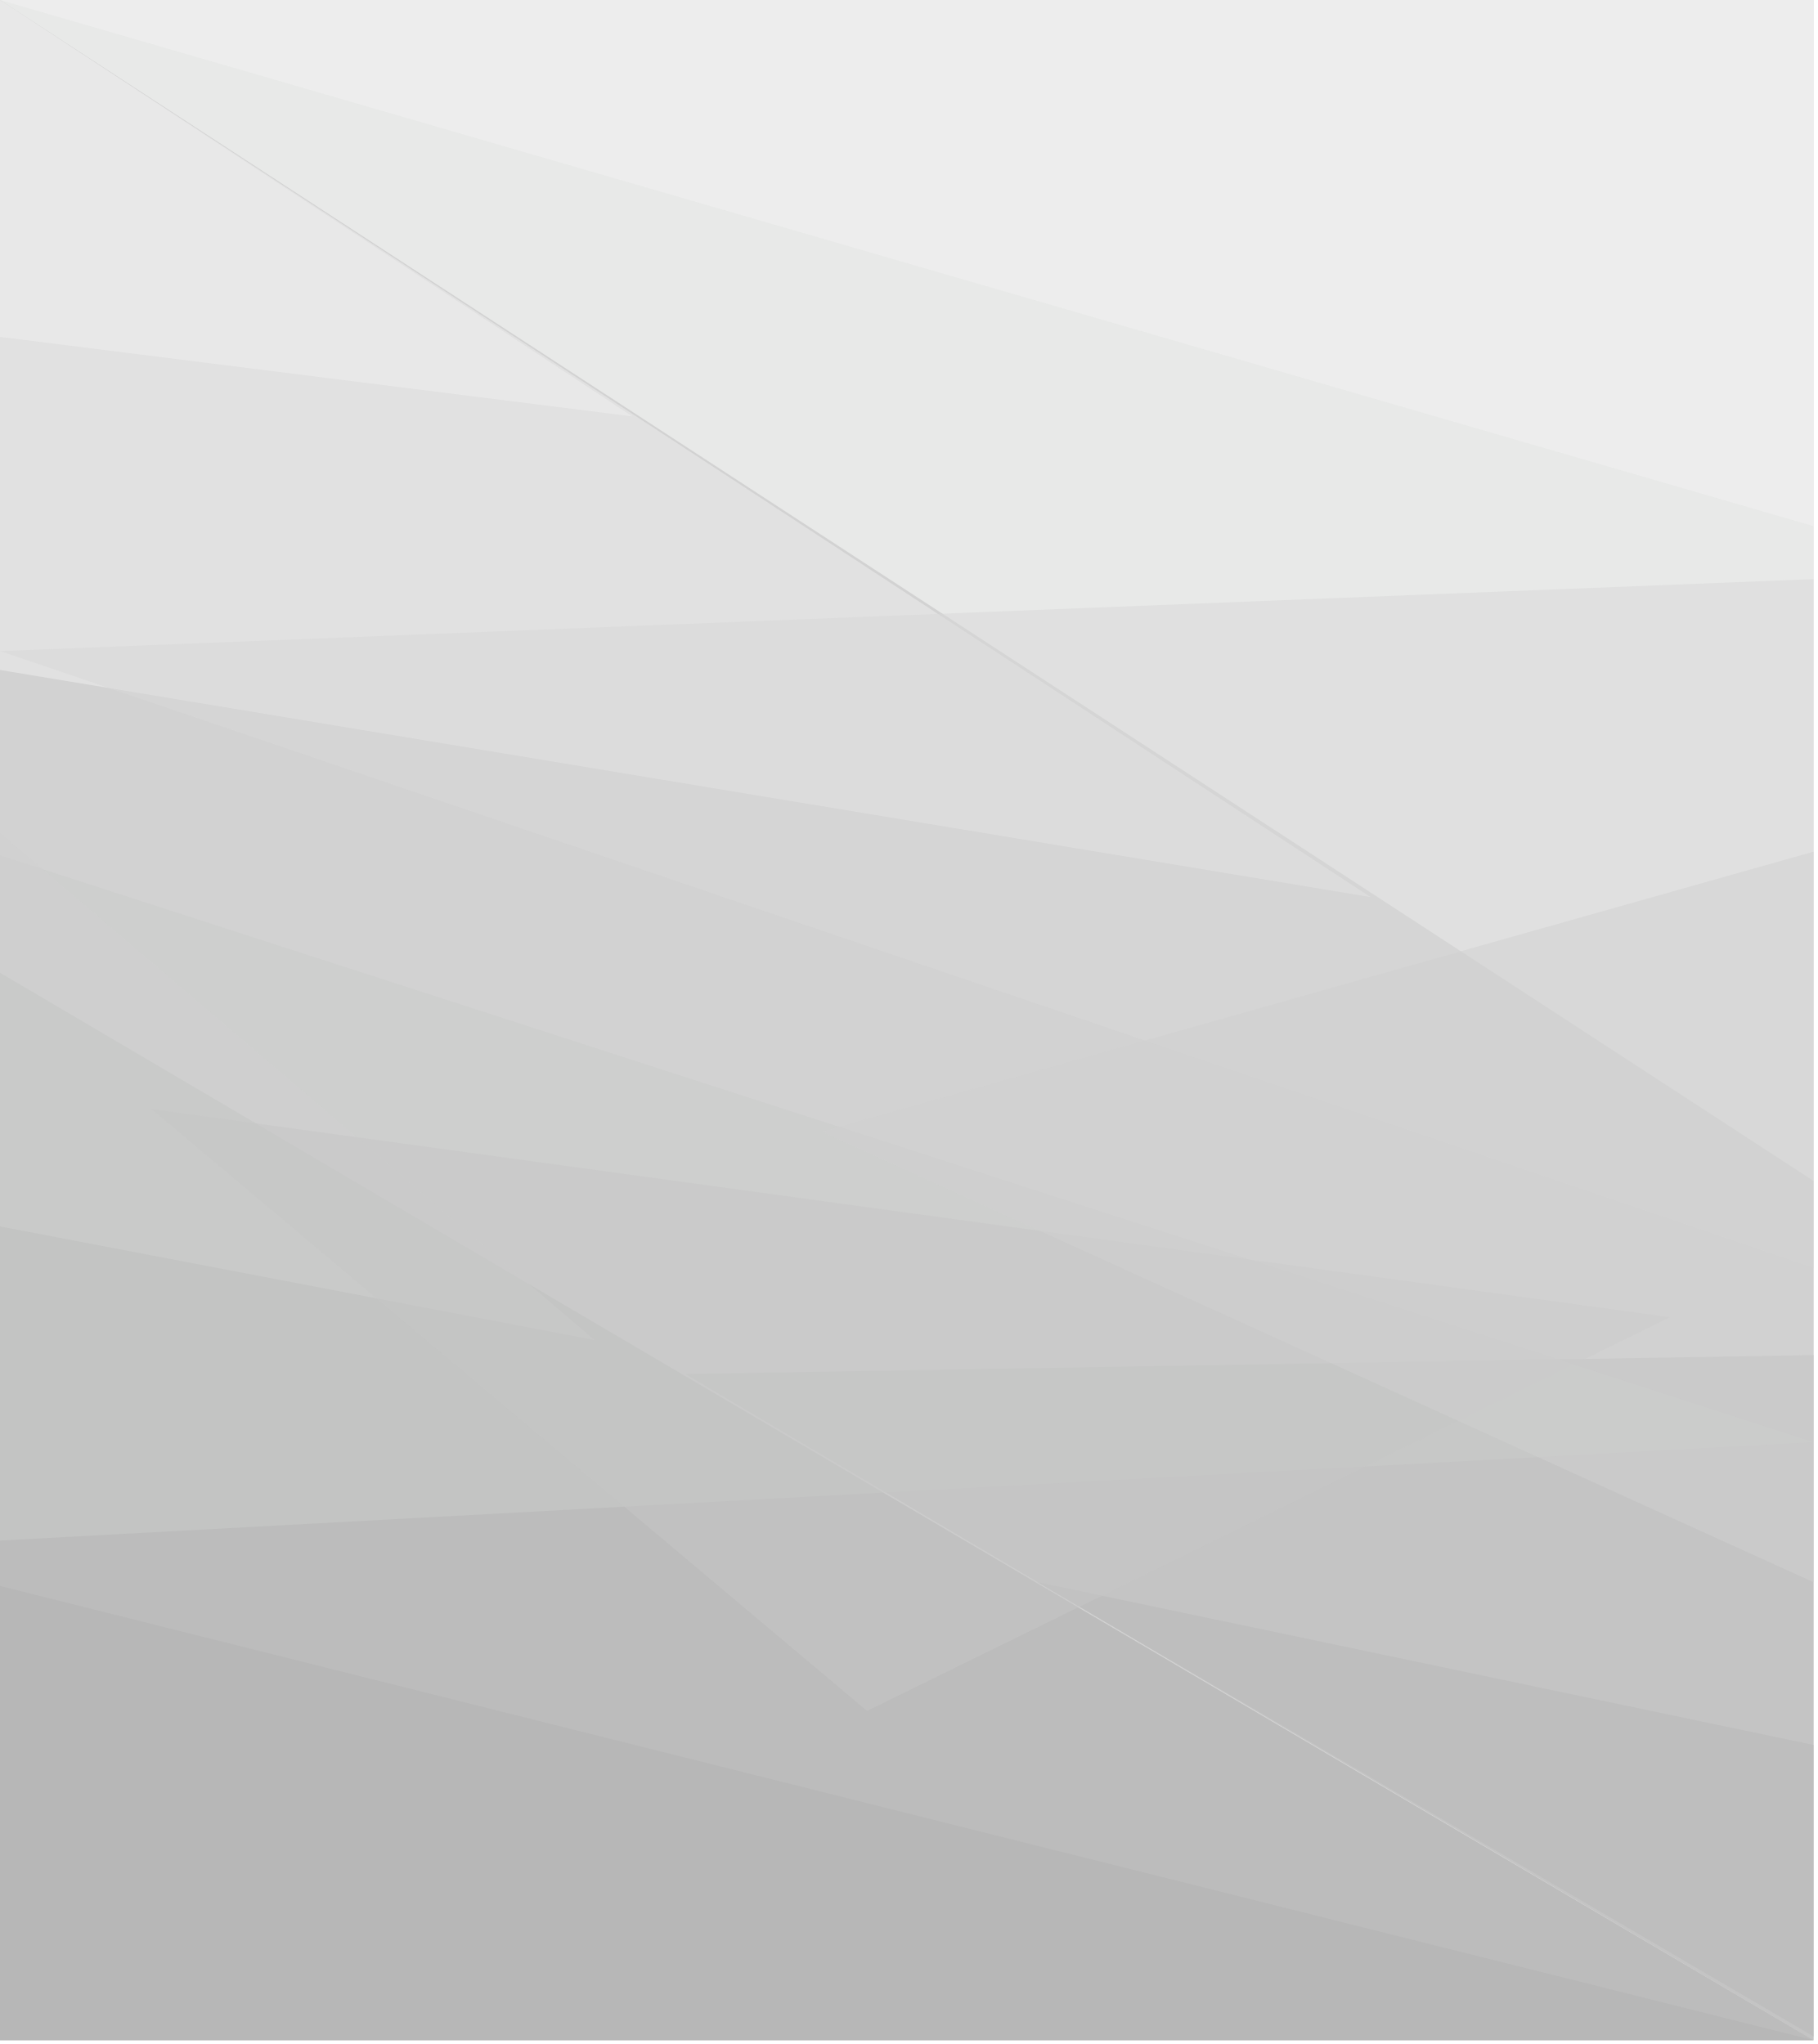
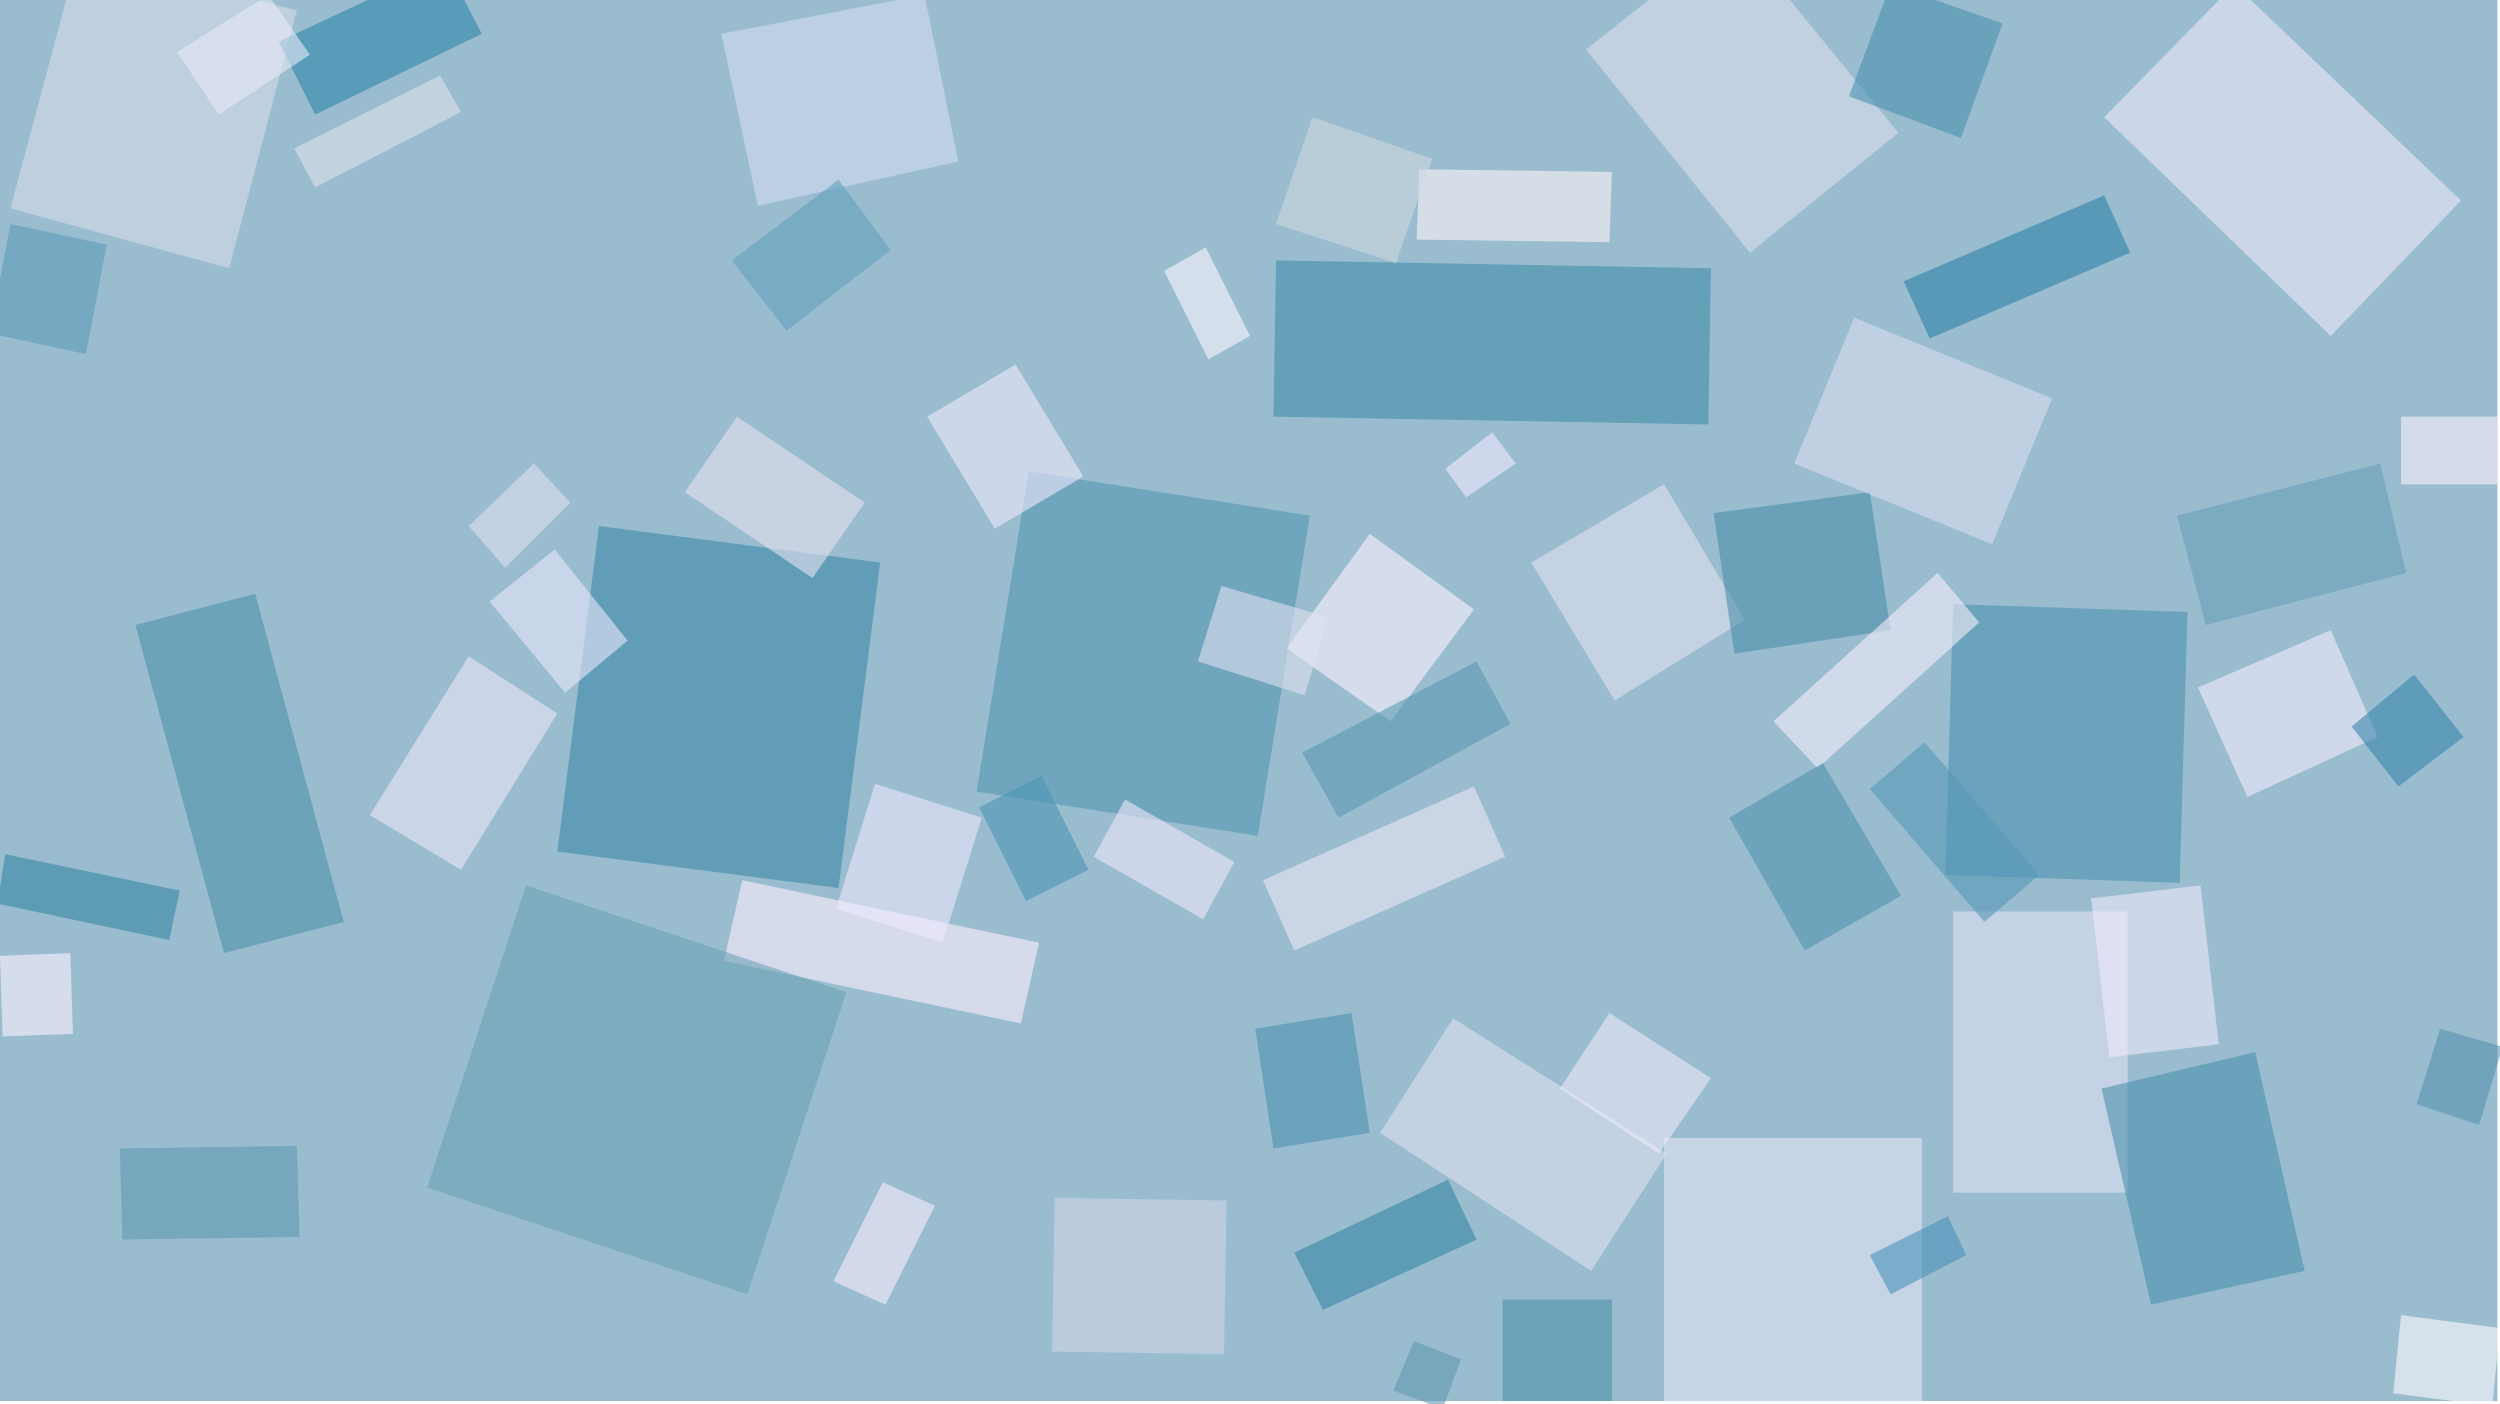
- <svg xmlns="http://www.w3.org/2000/svg" version="1.2" baseProfile="tiny" width="480" height="540">
- [<rect x="0" y="0" width="479" height="539" fill="rgb(210,210,210)" fill-opacity="1" />,<polygon points="479,0 479,312 0,0" fill="rgb(253,254,253)" fill-opacity="0.506" />,<polygon points="0,539 0,257 479,539" fill="rgb(167,167,167)" fill-opacity="0.506" />,<polygon points="479,539 181,363 479,358" fill="rgb(182,182,182)" fill-opacity="0.506" />,<polygon points="0,177 362,237 0,0" fill="rgb(239,239,239)" fill-opacity="0.506" />,<polygon points="0,172 479,335 479,153" fill="rgb(215,215,215)" fill-opacity="0.506" />,<polygon points="479,381 0,226 0,407" fill="rgb(202,203,202)" fill-opacity="0.506" />,<polygon points="479,539 0,419 0,539" fill="rgb(178,178,178)" fill-opacity="0.506" />,<polygon points="0,220 157,354 0,324" fill="rgb(207,207,207)" fill-opacity="0.506" />,<polygon points="479,461 479,538 274,418" fill="rgb(184,184,184)" fill-opacity="0.506" />,<polygon points="479,139 0,0 479,0" fill="rgb(242,242,242)" fill-opacity="0.506" />,<polygon points="0,89 167,110 0,0" fill="rgb(239,239,239)" fill-opacity="0.506" />,<polygon points="40,293 441,348 229,452" fill="rgb(198,198,198)" fill-opacity="0.506" />,<polygon points="479,225 217,299 479,418" fill="rgb(208,208,208)" fill-opacity="0.506" />]</svg>
+ <svg xmlns="http://www.w3.org/2000/svg" version="1.2" baseProfile="tiny" width="960" height="539">
+ [<rect x="0" y="0" width="959" height="538" fill="rgb(154,188,207)" fill-opacity="1" />,<polygon points="338 216 322 341 214 327 230 202" fill="rgb(59,137,167)" fill-opacity="0.588" />,<polygon points="285 338 399 362 392 393 278 369" fill="rgb(255,242,255)" fill-opacity="0.588" />,<polygon points="656 163 489 160 490 100 657 103" fill="rgb(65,141,170)" fill-opacity="0.588" />,<polygon points="86 366 52 240 98 228 132 354" fill="rgb(77,146,170)" fill-opacity="0.588" />,<polygon points="375 304 395 181 503 198 483 321" fill="rgb(84,150,178)" fill-opacity="0.588" />,<polygon points="922 160 959 160 959 186 922 186" fill="rgb(253,243,255)" fill-opacity="0.588" />,<polygon points="858 -6 945 77 895 129 808 45" fill="rgb(238,234,250)" fill-opacity="0.588" />,<polygon points="567 476 508 503 497 481 556 453" fill="rgb(54,134,164)" fill-opacity="0.588" />,<polygon points="27 366 28 397 1 398 0 367" fill="rgb(255,243,255)" fill-opacity="0.588" />,<polygon points="672 97 609 19 666 -26 729 51" fill="rgb(221,224,238)" fill-opacity="0.588" />,<polygon points="639 186 670 238 620 269 588 216" fill="rgb(226,227,241)" fill-opacity="0.588" />,<polygon points="639 437 738 437 738 538 639 538" fill="rgb(229,229,244)" fill-opacity="0.588" />,<polygon points="336 301 377 314 362 362 321 349" fill="rgb(238,233,255)" fill-opacity="0.588" />,<polygon points="213 211 241 246 217 266 188 231" fill="rgb(235,231,251)" fill-opacity="0.588" />,<polygon points="142 313 180 252 214 274 177 334" fill="rgb(237,232,249)" fill-opacity="0.588" />,<polygon points="471 461 470 520 404 519 405 460" fill="rgb(207,215,231)" fill-opacity="0.588" />,<polygon points="750 350 817 350 817 458 750 458" fill="rgb(227,227,245)" fill-opacity="0.588" />,<polygon points="718 189 726 242 666 251 658 197" fill="rgb(74,143,171)" fill-opacity="0.588" />,<polygon points="558 391 640 443 611 488 530 435" fill="rgb(224,226,240)" fill-opacity="0.588" />,<polygon points="837 339 747 336 750 232 840 235" fill="rgb(76,144,175)" fill-opacity="0.588" />,<polygon points="818 97 741 130 731 108 808 75" fill="rgb(41,129,167)" fill-opacity="0.588" />,<polygon points="114 4 88 103 4 80 30 -17" fill="rgb(216,221,235)" fill-opacity="0.588" />,<polygon points="577 499 619 499 619 538 577 538" fill="rgb(79,147,170)" fill-opacity="0.588" />,<polygon points="107 16 171 -14 185 13 121 44" fill="rgb(44,134,171)" fill-opacity="0.588" />,<polygon points="194 218 180 202 205 178 219 193" fill="rgb(225,226,242)" fill-opacity="0.588" />,<polygon points="291 79 277 13 355 -2 368 62" fill="rgb(214,221,239)" fill-opacity="0.588" />,<polygon points="287 497 164 456 202 340 325 381" fill="rgb(108,162,181)" fill-opacity="0.588" />,<polygon points="534 277 494 249 526 205 566 234" fill="rgb(255,243,255)" fill-opacity="0.588" />,<polygon points="922 505 960 510 957 540 919 535" fill="rgb(255,251,255)" fill-opacity="0.588" />,<polygon points="866 404 885 488 826 501 807 418" fill="rgb(76,144,173)" fill-opacity="0.588" />,<polygon points="726 -6 769 9 753 53 710 37" fill="rgb(74,145,175)" fill-opacity="0.588" />,<polygon points="510 237 501 267 460 254 469 225" fill="rgb(223,226,239)" fill-opacity="0.588" />,<polygon points="394 346 376 310 400 298 418 334" fill="rgb(76,148,178)" fill-opacity="0.588" />,<polygon points="474 331 462 353 420 329 432 307" fill="rgb(241,233,252)" fill-opacity="0.588" />,<polygon points="485 338 566 302 578 329 497 365" fill="rgb(236,231,244)" fill-opacity="0.588" />,<polygon points="739 285 783 336 762 354 718 303" fill="rgb(86,151,183)" fill-opacity="0.588" />,<polygon points="847 240 836 198 914 178 924 220" fill="rgb(102,159,183)" fill-opacity="0.588" />,<polygon points="65 361 -1 347 2 328 69 342" fill="rgb(53,134,164)" fill-opacity="0.588" />,<polygon points="482 395 519 389 526 435 489 441" fill="rgb(77,146,175)" fill-opacity="0.588" />,<polygon points="755 482 726 497 718 482 748 467" fill="rgb(72,145,186)" fill-opacity="0.588" />,<polygon points="464 138 447 104 463 95 480 129" fill="rgb(255,246,255)" fill-opacity="0.588" />,<polygon points="320 492 339 454 359 463 340 501" fill="rgb(249,238,255)" fill-opacity="0.588" />,<polygon points="544 92 545 65 619 66 618 93" fill="rgb(255,245,246)" fill-opacity="0.588" />,<polygon points="803 345 845 340 852 401 810 406" fill="rgb(241,234,253)" fill-opacity="0.588" />,<polygon points="928 424 937 395 961 402 952 432" fill="rgb(85,147,175)" fill-opacity="0.588" />,<polygon points="382 203 356 160 390 140 416 183" fill="rgb(239,234,254)" fill-opacity="0.588" />,<polygon points="863 306 844 264 895 242 913 283" fill="rgb(246,238,255)" fill-opacity="0.588" />,<polygon points="281 100 322 69 342 96 302 127" fill="rgb(97,160,189)" fill-opacity="0.588" />,<polygon points="567 254 580 278 514 314 500 289" fill="rgb(90,153,178)" fill-opacity="0.588" />,<polygon points="946 283 921 302 903 279 927 259" fill="rgb(55,134,170)" fill-opacity="0.588" />,<polygon points="573 166 582 178 563 191 555 180" fill="rgb(243,235,255)" fill-opacity="0.588" />,<polygon points="46 441 114 440 115 475 47 476" fill="rgb(94,154,176)" fill-opacity="0.588" />,<polygon points="103 -2 119 21 84 44 68 20" fill="rgb(233,235,248)" fill-opacity="0.588" />,<polygon points="561 522 554 541 535 534 543 515" fill="rgb(98,152,172)" fill-opacity="0.588" />,<polygon points="490 86 504 45 550 61 536 101" fill="rgb(208,218,224)" fill-opacity="0.588" />,<polygon points="681 277 744 220 760 239 698 295" fill="rgb(247,239,254)" fill-opacity="0.588" />,<polygon points="765 209 689 178 712 122 788 153" fill="rgb(218,222,239)" fill-opacity="0.588" />,<polygon points="312 222 263 189 283 160 332 193" fill="rgb(231,228,241)" fill-opacity="0.588" />,<polygon points="637 443 599 418 618 389 657 414" fill="rgb(238,235,250)" fill-opacity="0.588" />,<polygon points="4 86 41 94 33 136 -4 128" fill="rgb(91,156,184)" fill-opacity="0.588" />,<polygon points="700 293 730 344 693 365 664 314" fill="rgb(81,148,173)" fill-opacity="0.588" />,<polygon points="113 57 169 29 177 43 121 72" fill="rgb(223,226,238)" fill-opacity="0.588" />]</svg>
